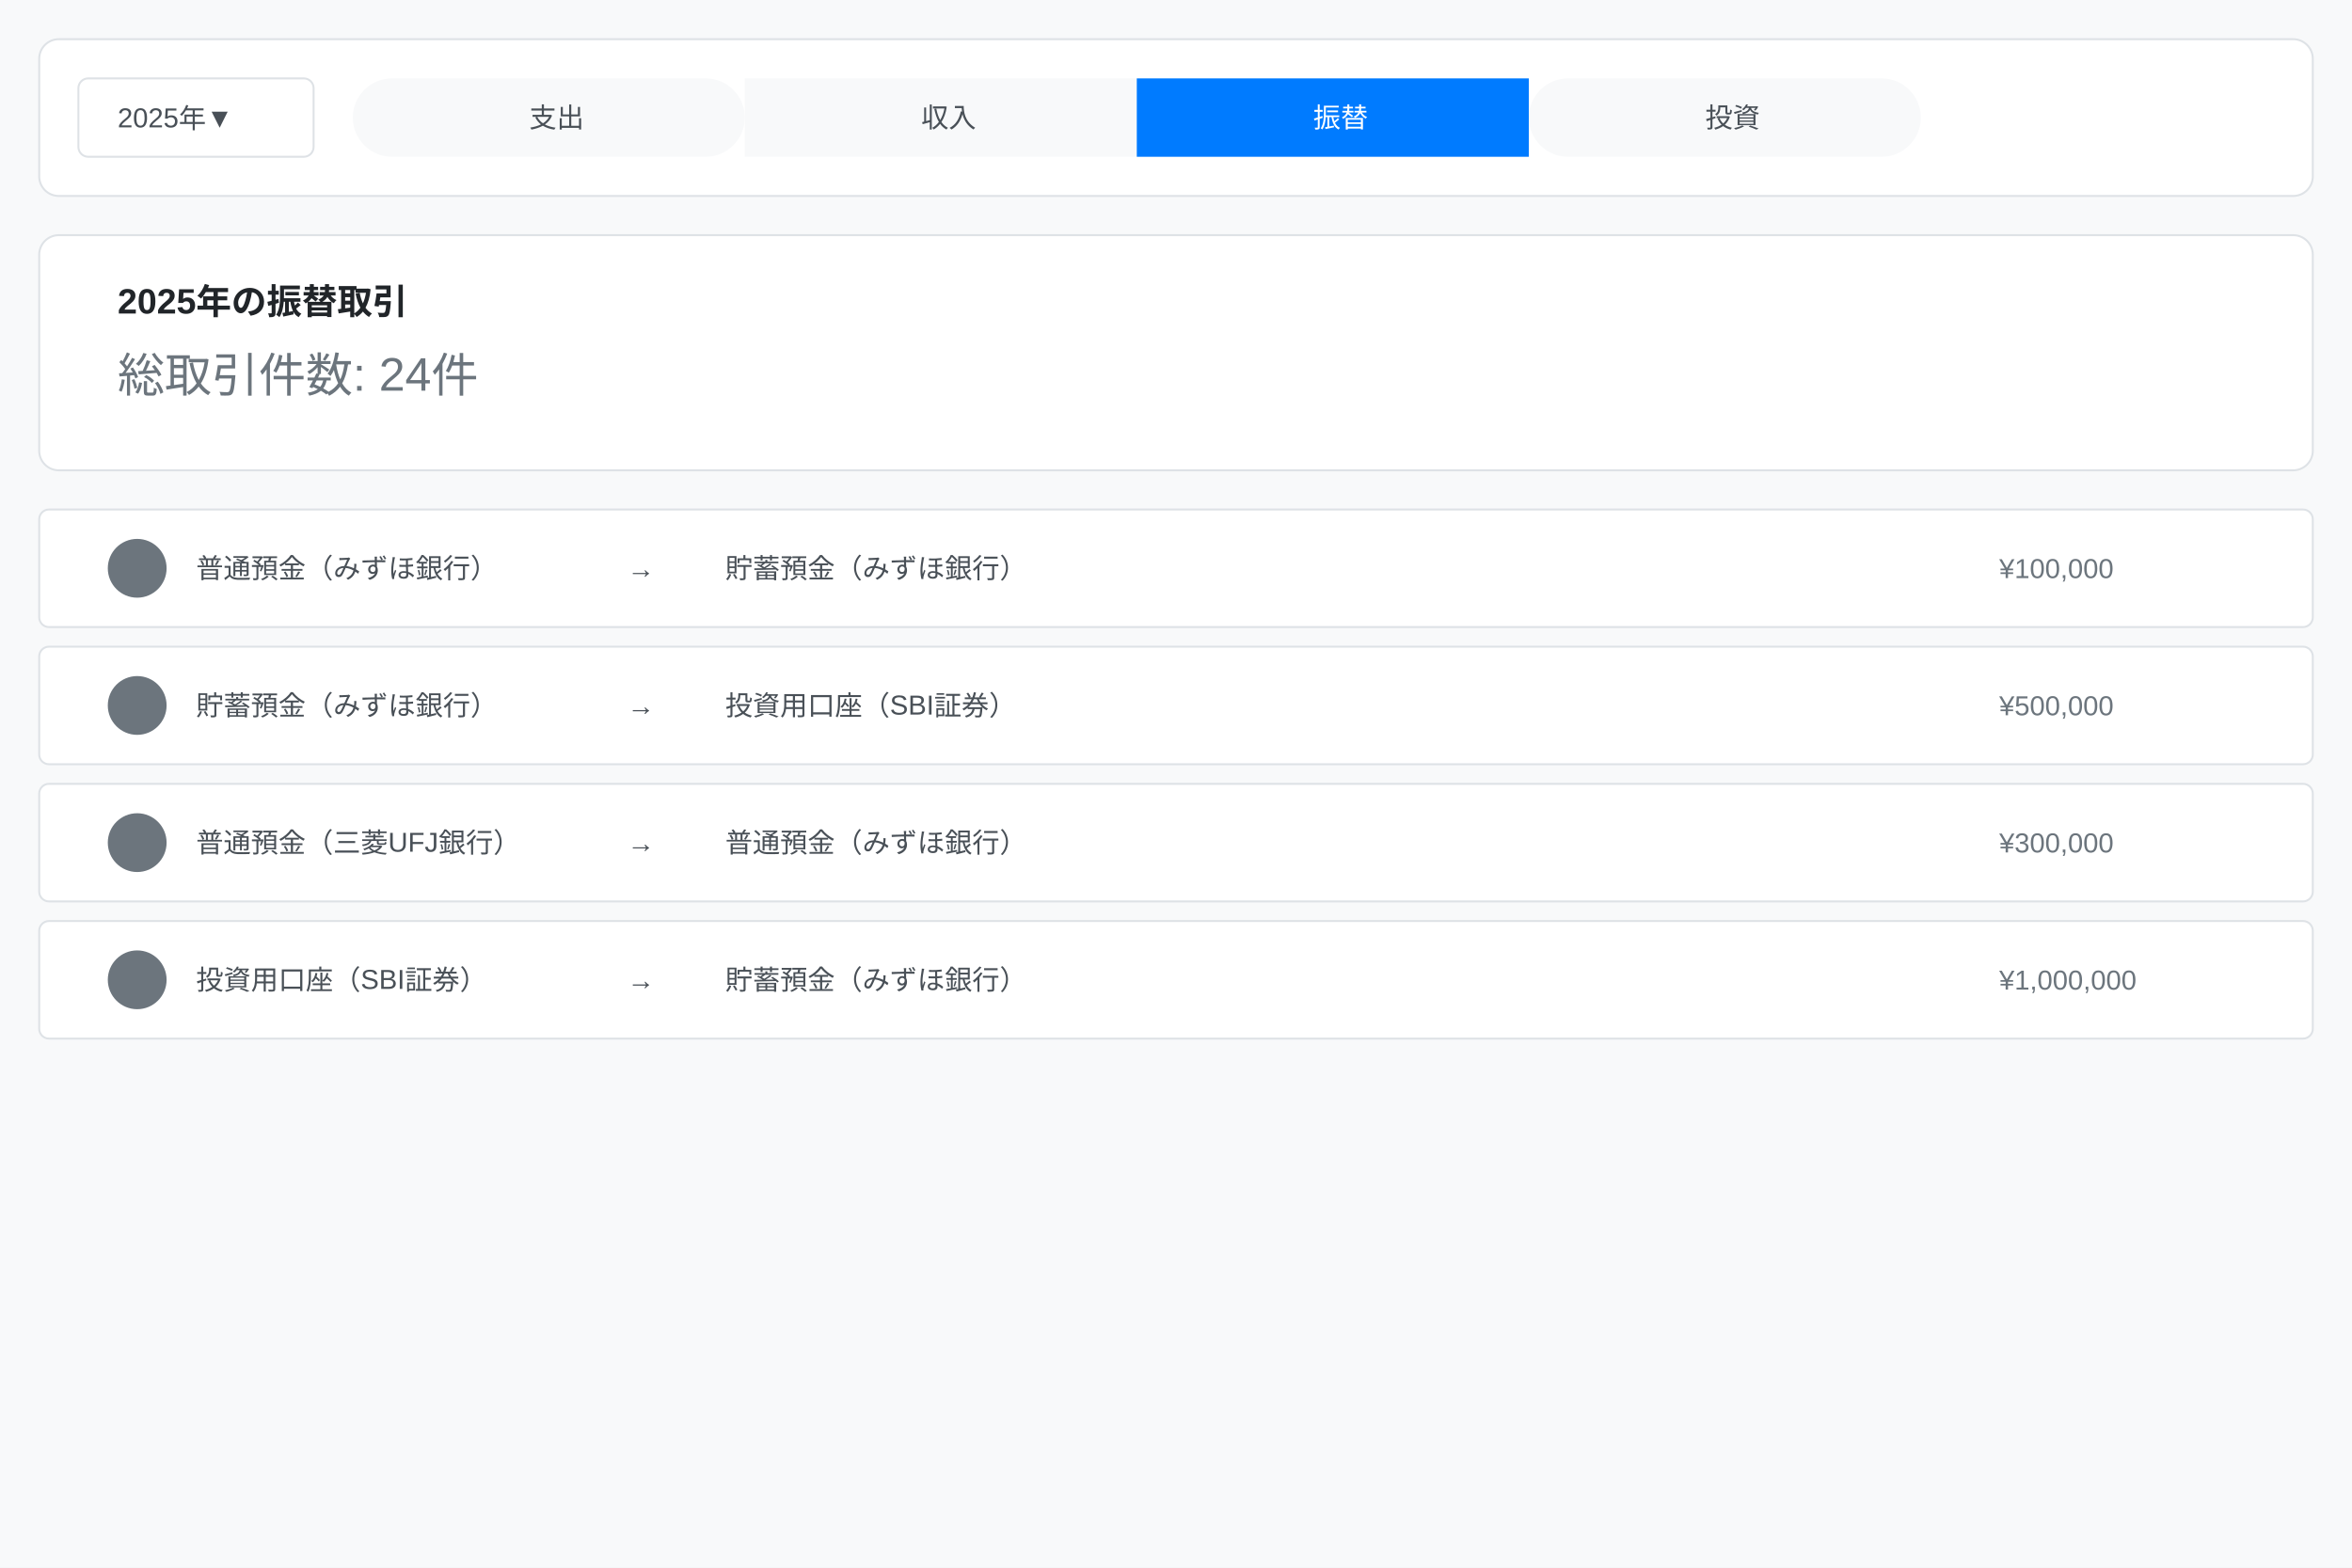
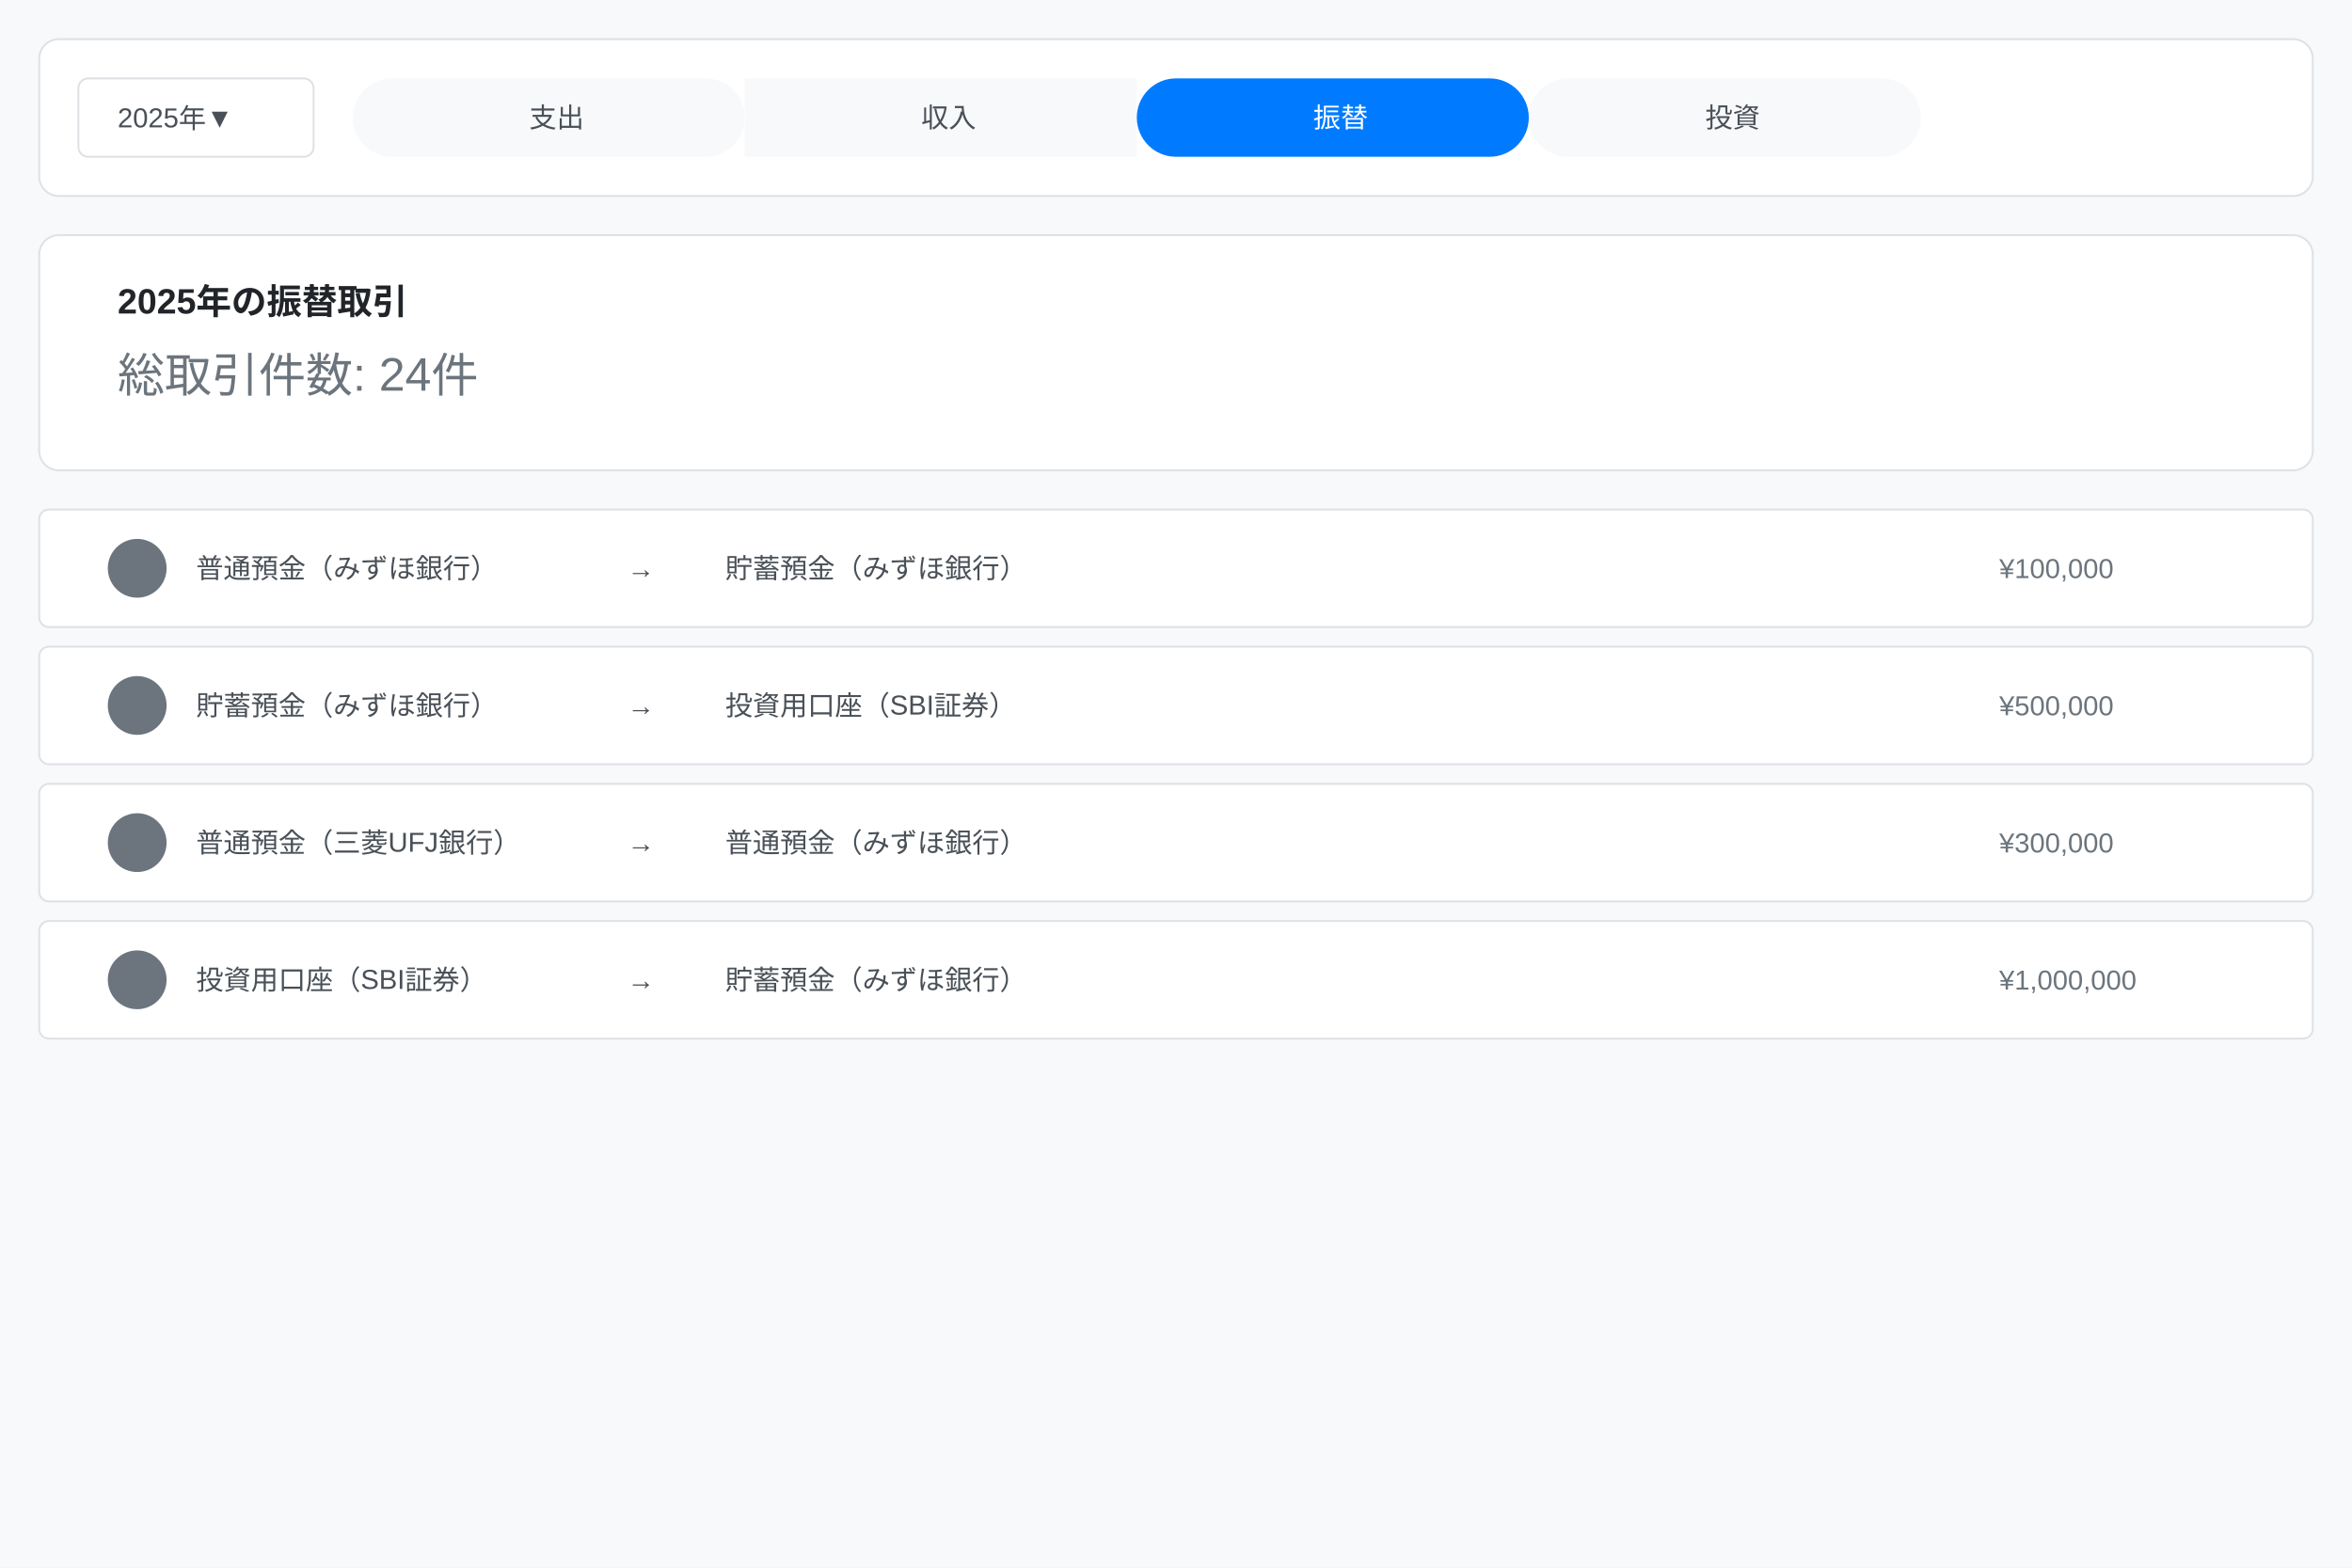
<svg xmlns="http://www.w3.org/2000/svg" width="1200" height="800" viewBox="0 0 1200 800">
  <rect width="1200" height="800" fill="#f8f9fa" />
  <rect x="20" y="20" width="1160" height="80" rx="10" fill="#ffffff" stroke="#dee2e6" />
  <g transform="translate(40, 40)">
    <rect width="120" height="40" rx="5" fill="#ffffff" stroke="#dee2e6" />
    <text x="20" y="25" font-family="Arial" font-size="14" fill="#495057">2025年▼</text>
    <g transform="translate(140, 0)">
      <rect width="200" height="40" rx="20" fill="#f8f9fa" />
      <rect x="200" width="200" height="40" rx="0" fill="#f8f9fa" />
-       <rect x="400" width="200" height="40" rx="0" fill="#007bff" />
+       <rect x="400" width="200" height="40" rx="20" fill="#007bff" />
      <rect x="600" width="200" height="40" rx="20" fill="#f8f9fa" />
      <text x="90" y="25" font-family="Arial" font-size="14" fill="#495057">支出</text>
      <text x="290" y="25" font-family="Arial" font-size="14" fill="#495057">収入</text>
      <text x="490" y="25" font-family="Arial" font-size="14" fill="#ffffff">振替</text>
      <text x="690" y="25" font-family="Arial" font-size="14" fill="#495057">投資</text>
    </g>
  </g>
  <g transform="translate(20, 120)">
    <rect width="1160" height="120" rx="10" fill="#ffffff" stroke="#dee2e6" />
    <text x="40" y="40" font-family="Arial" font-size="18" font-weight="bold" fill="#212529">2025年の振替取引</text>
    <text x="40" y="80" font-family="Arial" font-size="24" fill="#6c757d">総取引件数: 24件</text>
  </g>
  <g transform="translate(20, 260)">
    <rect width="1160" height="60" rx="5" fill="#ffffff" stroke="#dee2e6" />
    <circle cx="50" cy="30" r="15" fill="#6c757d" />
    <text x="80" y="35" font-family="Arial" font-size="14" fill="#495057">普通預金（みずほ銀行）</text>
    <text x="300" y="35" font-family="Arial" font-size="14" fill="#495057">→</text>
    <text x="350" y="35" font-family="Arial" font-size="14" fill="#495057">貯蓄預金（みずほ銀行）</text>
    <text x="1000" y="35" font-family="Arial" font-size="14" fill="#6c757d">¥100,000</text>
    <g transform="translate(0, 70)">
      <rect width="1160" height="60" rx="5" fill="#ffffff" stroke="#dee2e6" />
      <circle cx="50" cy="30" r="15" fill="#6c757d" />
      <text x="80" y="35" font-family="Arial" font-size="14" fill="#495057">貯蓄預金（みずほ銀行）</text>
      <text x="300" y="35" font-family="Arial" font-size="14" fill="#495057">→</text>
      <text x="350" y="35" font-family="Arial" font-size="14" fill="#495057">投資用口座（SBI証券）</text>
      <text x="1000" y="35" font-family="Arial" font-size="14" fill="#6c757d">¥500,000</text>
    </g>
    <g transform="translate(0, 140)">
      <rect width="1160" height="60" rx="5" fill="#ffffff" stroke="#dee2e6" />
      <circle cx="50" cy="30" r="15" fill="#6c757d" />
      <text x="80" y="35" font-family="Arial" font-size="14" fill="#495057">普通預金（三菱UFJ銀行）</text>
      <text x="300" y="35" font-family="Arial" font-size="14" fill="#495057">→</text>
      <text x="350" y="35" font-family="Arial" font-size="14" fill="#495057">普通預金（みずほ銀行）</text>
      <text x="1000" y="35" font-family="Arial" font-size="14" fill="#6c757d">¥300,000</text>
    </g>
    <g transform="translate(0, 210)">
      <rect width="1160" height="60" rx="5" fill="#ffffff" stroke="#dee2e6" />
      <circle cx="50" cy="30" r="15" fill="#6c757d" />
      <text x="80" y="35" font-family="Arial" font-size="14" fill="#495057">投資用口座（SBI証券）</text>
      <text x="300" y="35" font-family="Arial" font-size="14" fill="#495057">→</text>
      <text x="350" y="35" font-family="Arial" font-size="14" fill="#495057">貯蓄預金（みずほ銀行）</text>
      <text x="1000" y="35" font-family="Arial" font-size="14" fill="#6c757d">¥1,000,000</text>
    </g>
  </g>
</svg>
